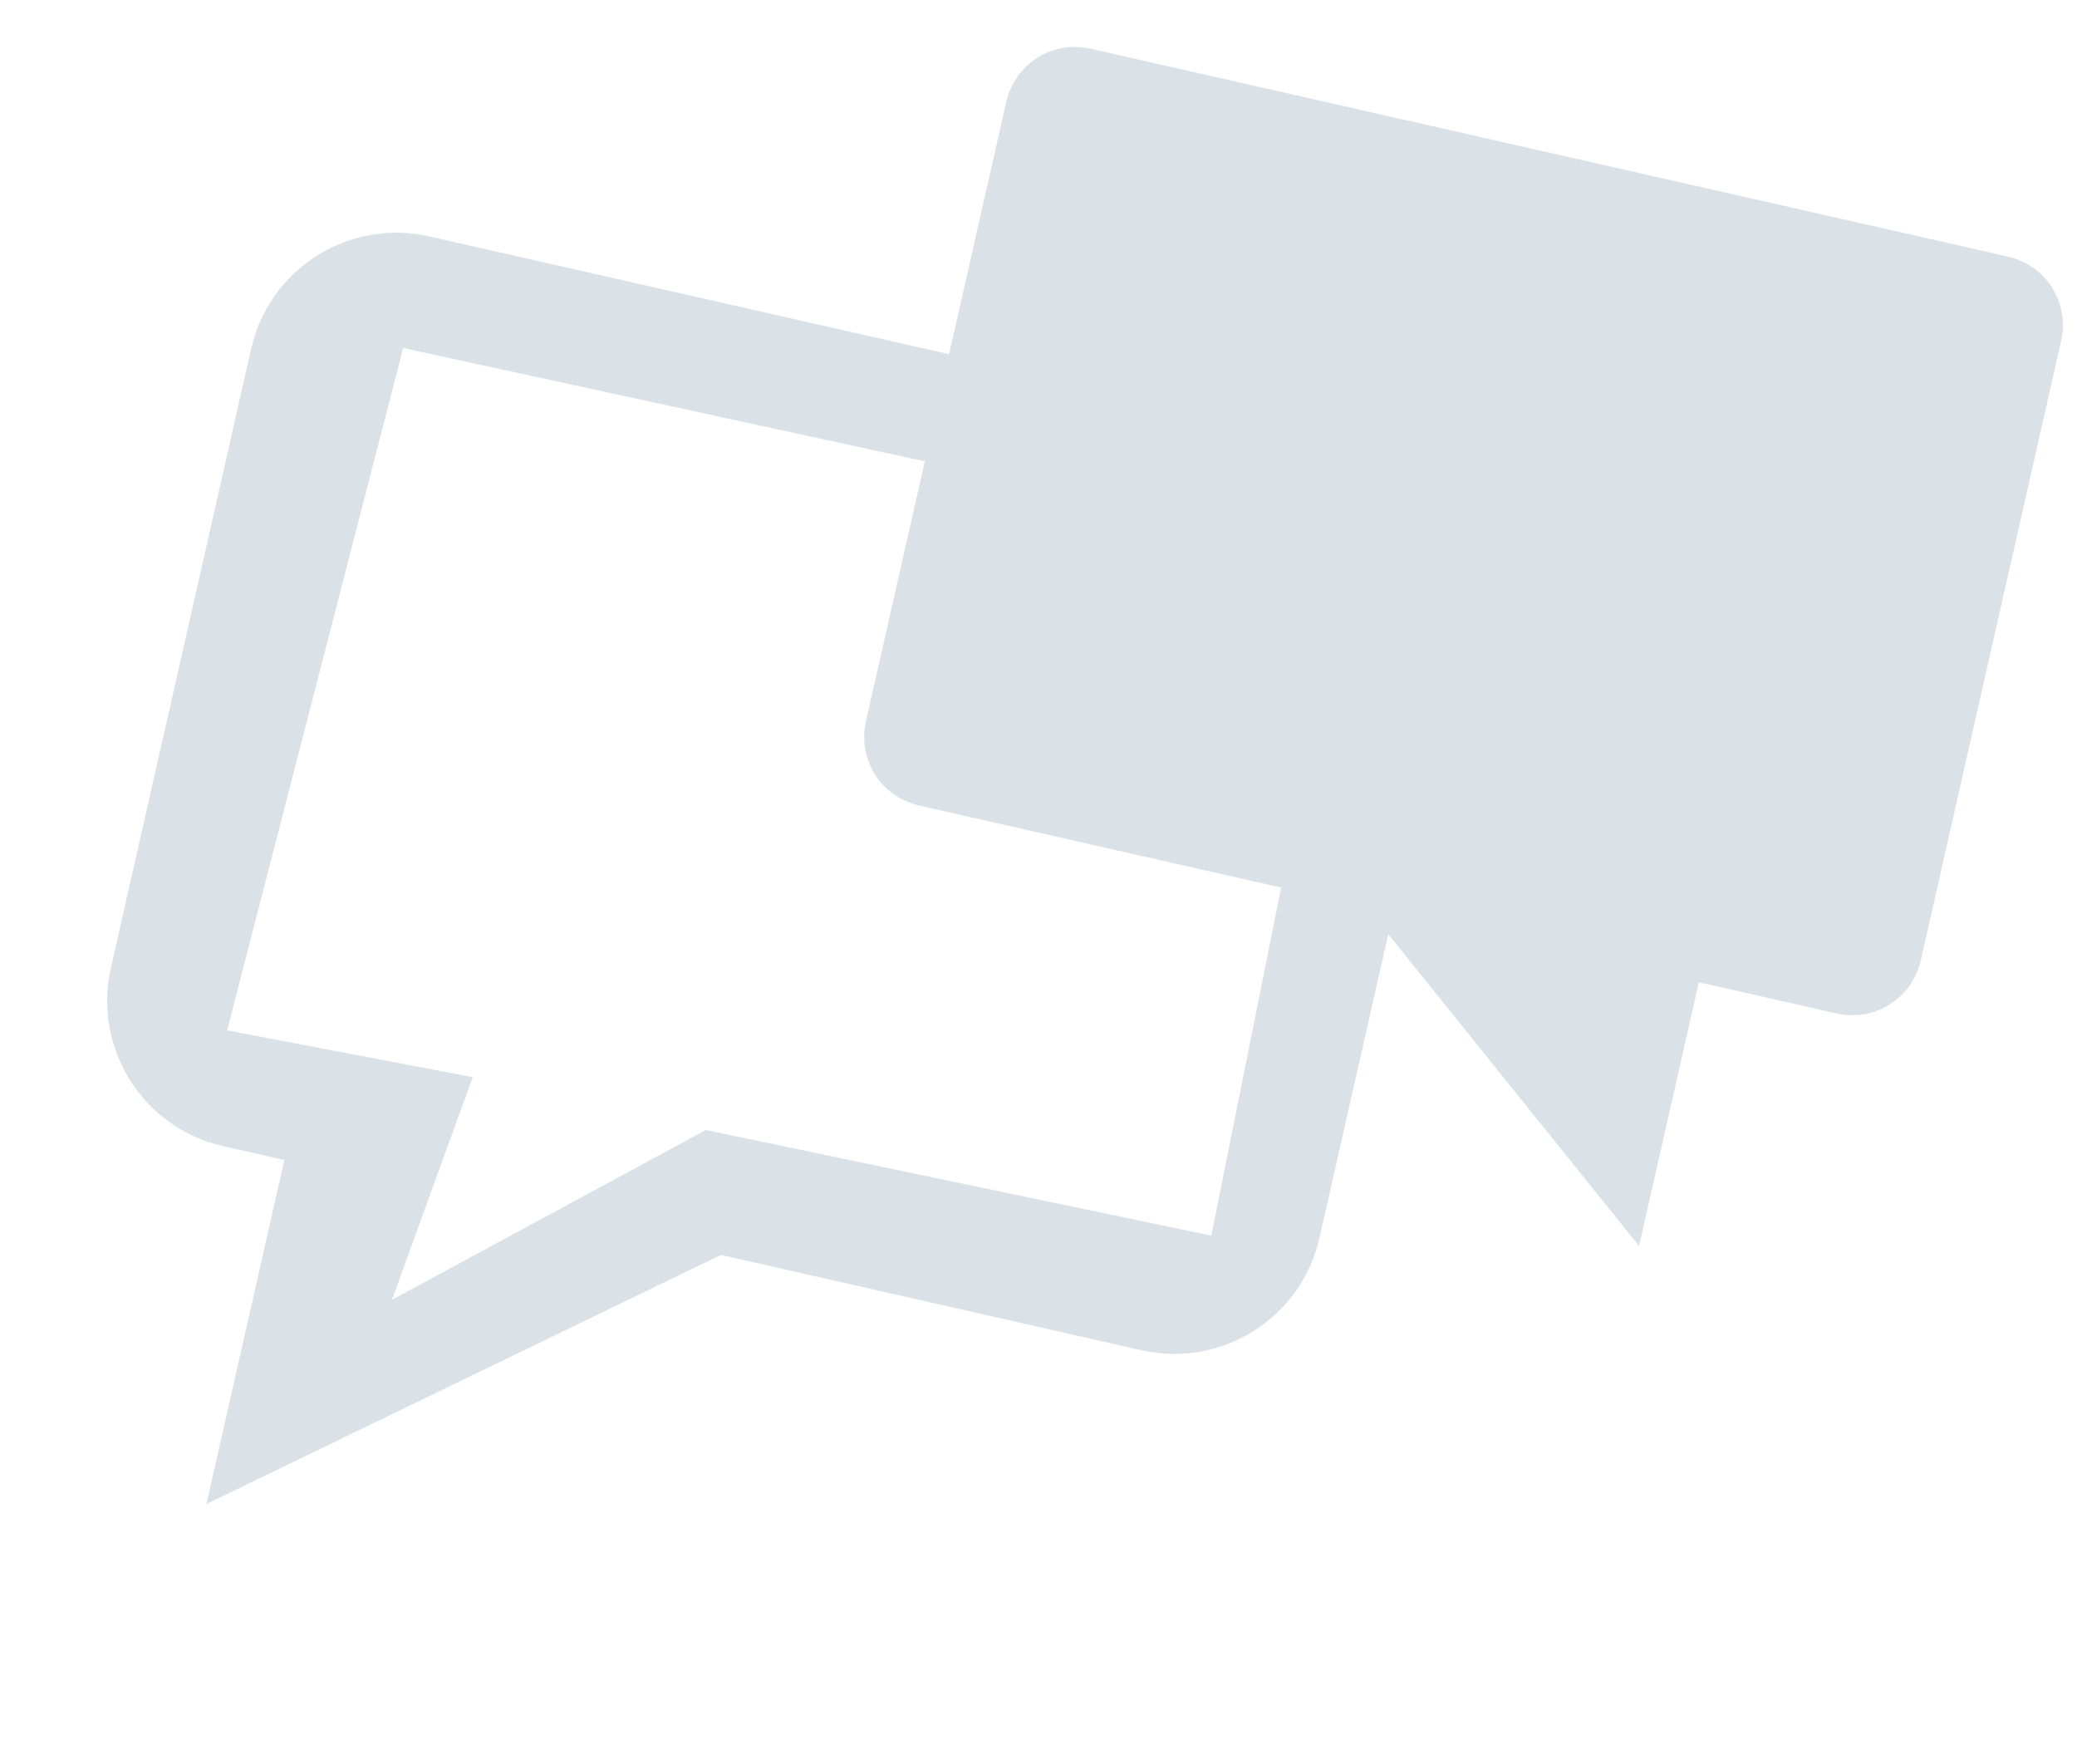
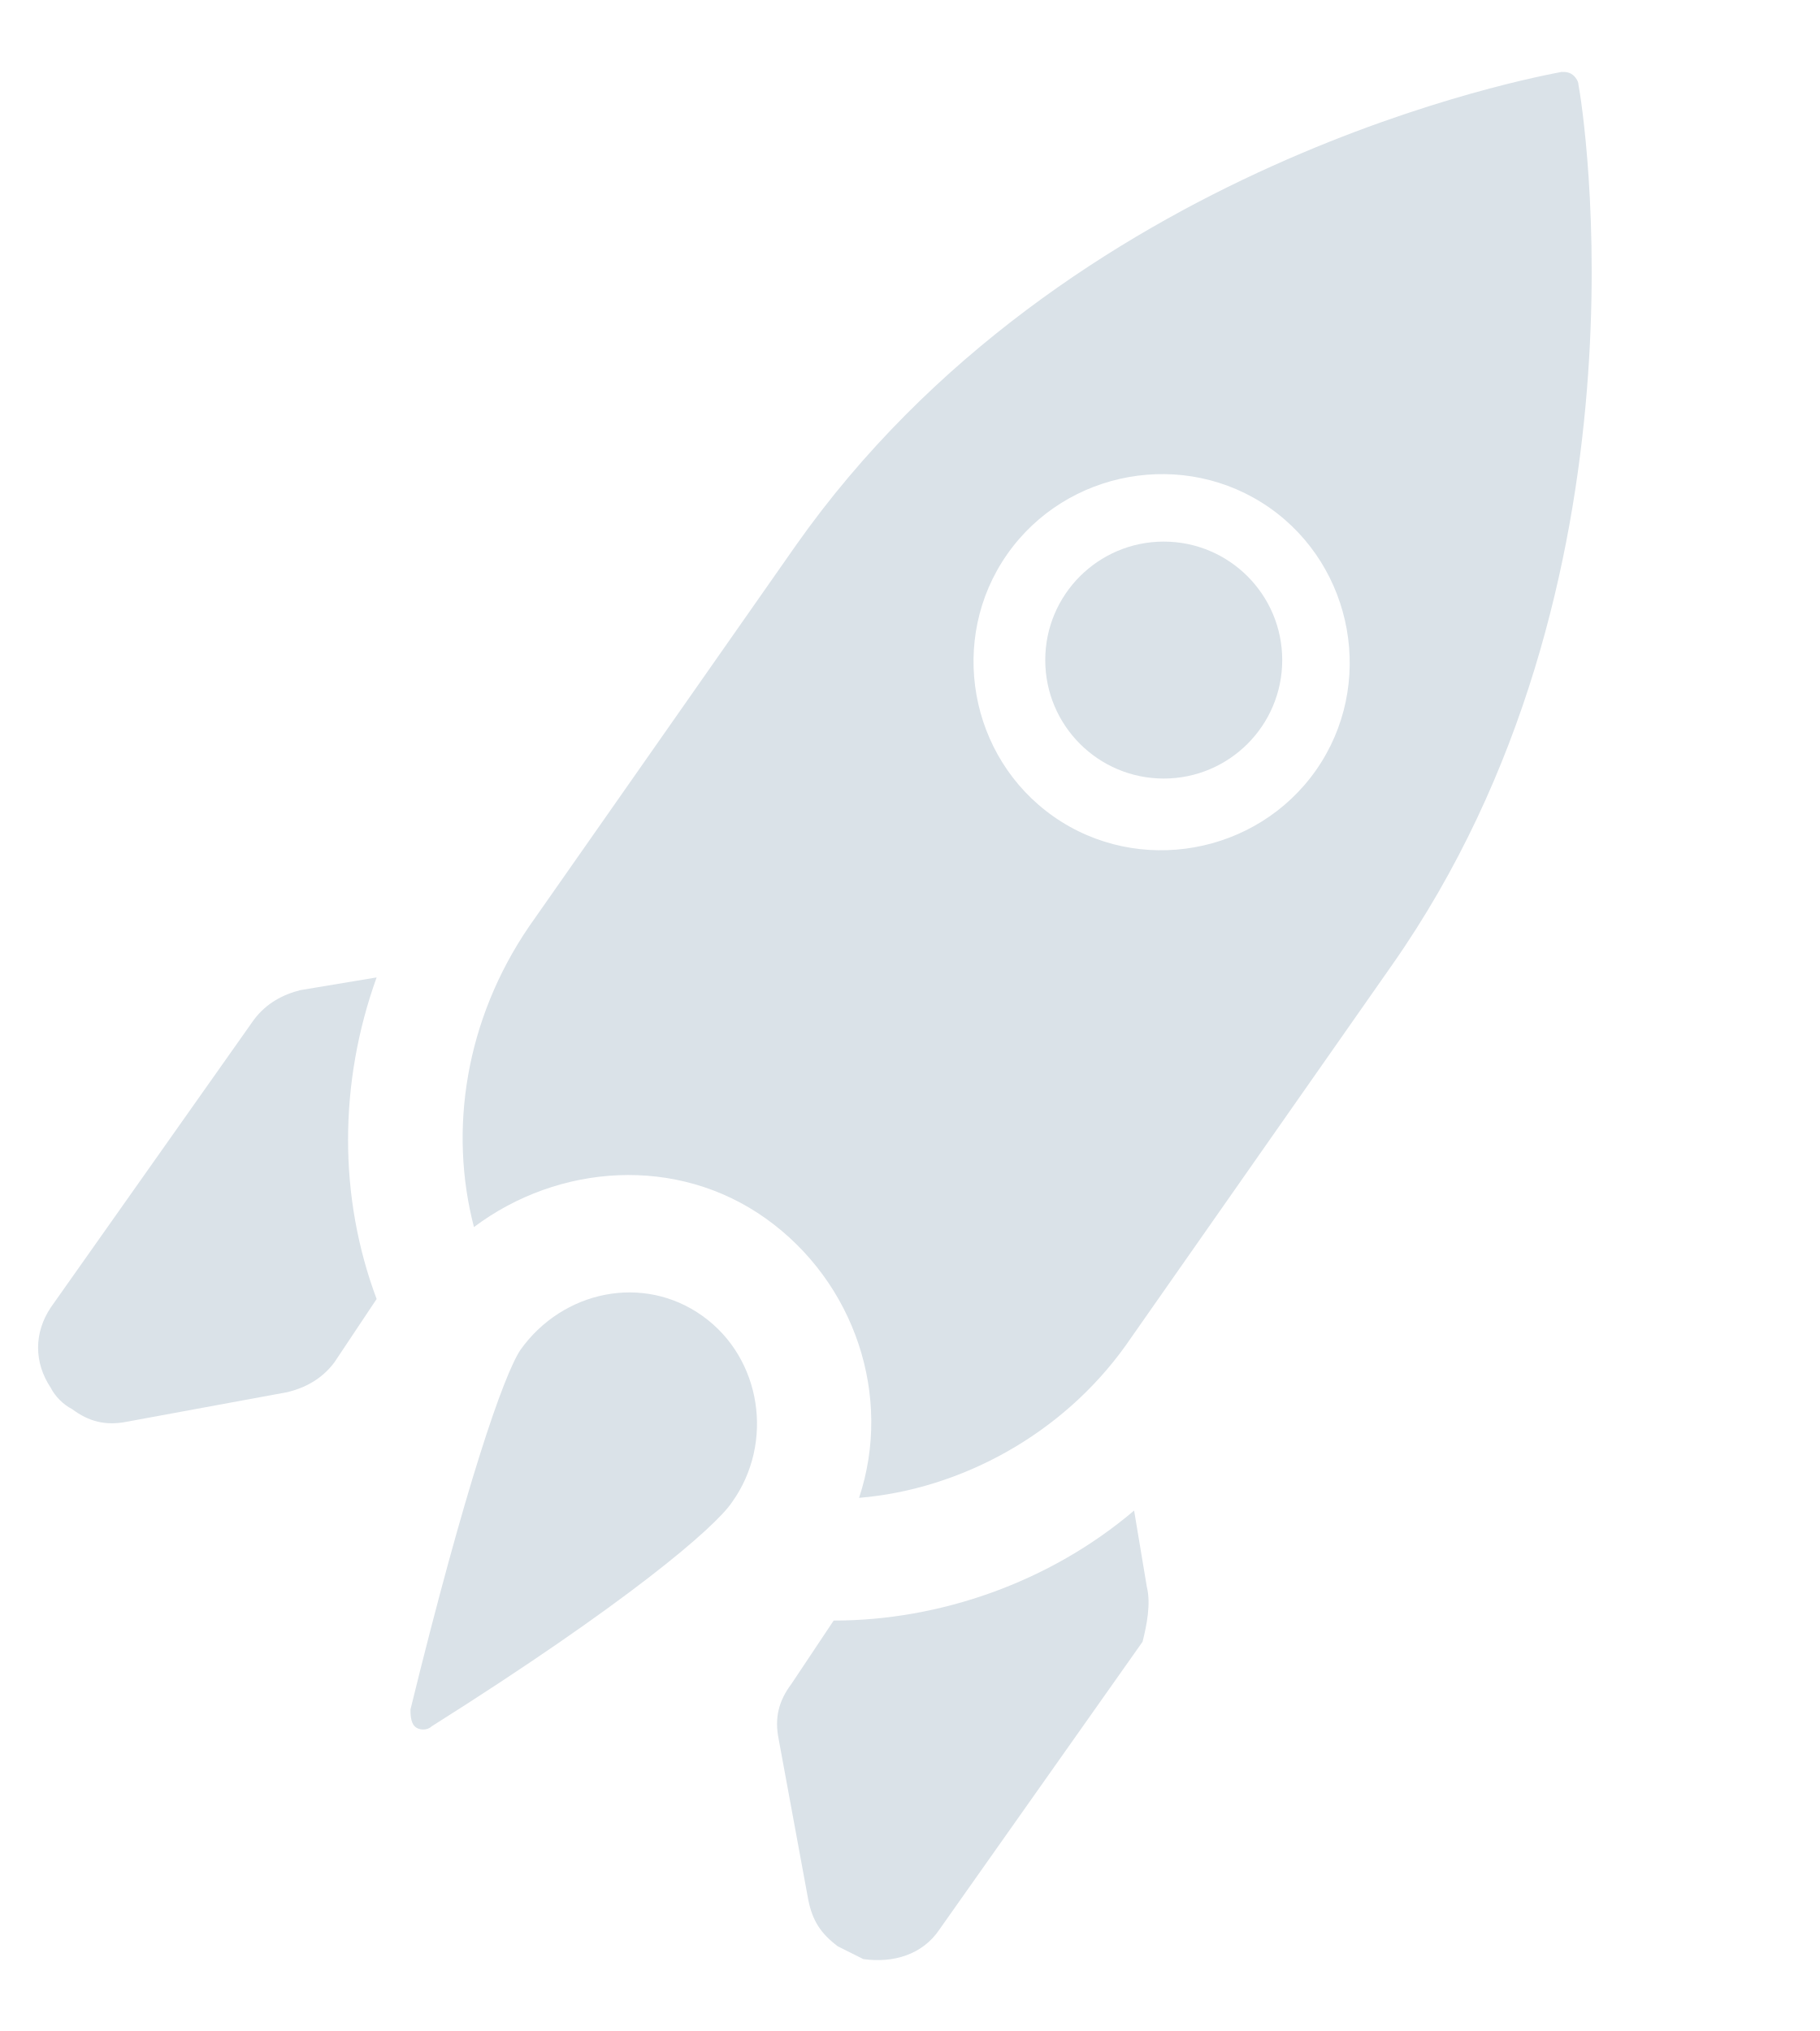
- <svg xmlns="http://www.w3.org/2000/svg" width="53" height="45" viewBox="0 0 53 45" fill="none">
-   <path d="M49.015 24.5C48.794 25.475 47.837 26.078 46.861 25.857L43.35 25.062L41.825 31.791L34.865 23.139L23.455 20.553C22.479 20.332 21.876 19.375 22.097 18.4L25.677 2.601C25.898 1.625 26.855 1.022 27.83 1.243L51.237 6.547C52.212 6.768 52.816 7.725 52.595 8.7L49.015 24.5Z" fill="#DAE2E8" />
-   <path d="M5.267 38.375L7.256 29.597L5.695 29.244C3.647 28.78 2.365 26.746 2.829 24.698L6.409 8.898C6.873 6.85 8.907 5.568 10.955 6.032L34.361 11.336C36.41 11.8 37.692 13.834 37.228 15.882L33.67 31.584C33.206 33.632 31.172 34.914 29.124 34.45L18.396 32.019L5.267 38.375ZM5.796 26.289L12.063 27.483L10.002 33.164L18.012 28.831L30.91 31.527L34.402 14.117L10.288 8.88L5.796 26.289Z" fill="#DAE2E8" />
+ <svg xmlns="http://www.w3.org/2000/svg" version="1.1" id="Calque_1" x="0px" y="0px" viewBox="0 0 43 48" style="enable-background:new 0 0 43 48;" xml:space="preserve">
+   <style type="text/css">
+ 	.st0{fill:#DAE2E8;}
+ </style>
+   <g>
+     <circle class="st0" cx="27.5" cy="15.6" r="2.8" />
+     <path class="st0" d="M32.9,22.8c6.3-9,4.5-20.3,4.4-20.8c0-0.1-0.1-0.2-0.1-0.2c-0.1-0.1-0.2-0.1-0.3-0.1   c-0.5,0.1-11.7,2.1-18.1,11.2l-6.3,9c-1.5,2.2-1.9,4.8-1.3,7.1c2-1.5,4.8-1.7,6.9-0.2c2.1,1.5,3,4.2,2.2,6.6   c2.4-0.2,4.8-1.5,6.3-3.6L32.9,22.8z M24.9,19.3c-2-1.4-2.5-4.2-1.1-6.2S28,10.6,30,12s2.5,4.2,1.1,6.2   C29.7,20.2,26.9,20.7,24.9,19.3z" />
+     <path class="st0" d="M16.6,31.1c-1.4-1-3.3-0.6-4.3,0.8c-0.4,0.6-1.3,3.2-2.6,8.5c0,0.1,0,0.3,0.1,0.4c0.1,0.1,0.3,0.1,0.4,0   c4.6-2.9,6.7-4.7,7.1-5.3C18.3,34.1,18,32.1,16.6,31.1z" />
+     <path class="st0" d="M27.1,37.5l-0.3-1.8c-2,1.7-4.6,2.6-7.1,2.6l-1,1.5c-0.3,0.4-0.4,0.8-0.3,1.3l0.7,3.8c0.1,0.5,0.3,0.8,0.7,1.1   c0.2,0.1,0.4,0.2,0.6,0.3c0.7,0.1,1.4-0.1,1.8-0.7l4.8-6.8C27.1,38.4,27.2,37.9,27.1,37.5z" />
+     <path class="st0" d="M8.9,23.1l-1.8,0.3c-0.4,0.1-0.8,0.3-1.1,0.7l-4.8,6.8c-0.4,0.6-0.4,1.3,0,1.9c0.1,0.2,0.3,0.4,0.5,0.5   c0.4,0.3,0.8,0.4,1.3,0.3l3.8-0.7c0.4-0.1,0.8-0.3,1.1-0.7l1-1.5C8,28.3,8,25.6,8.9,23.1z" />
+   </g>
</svg>
